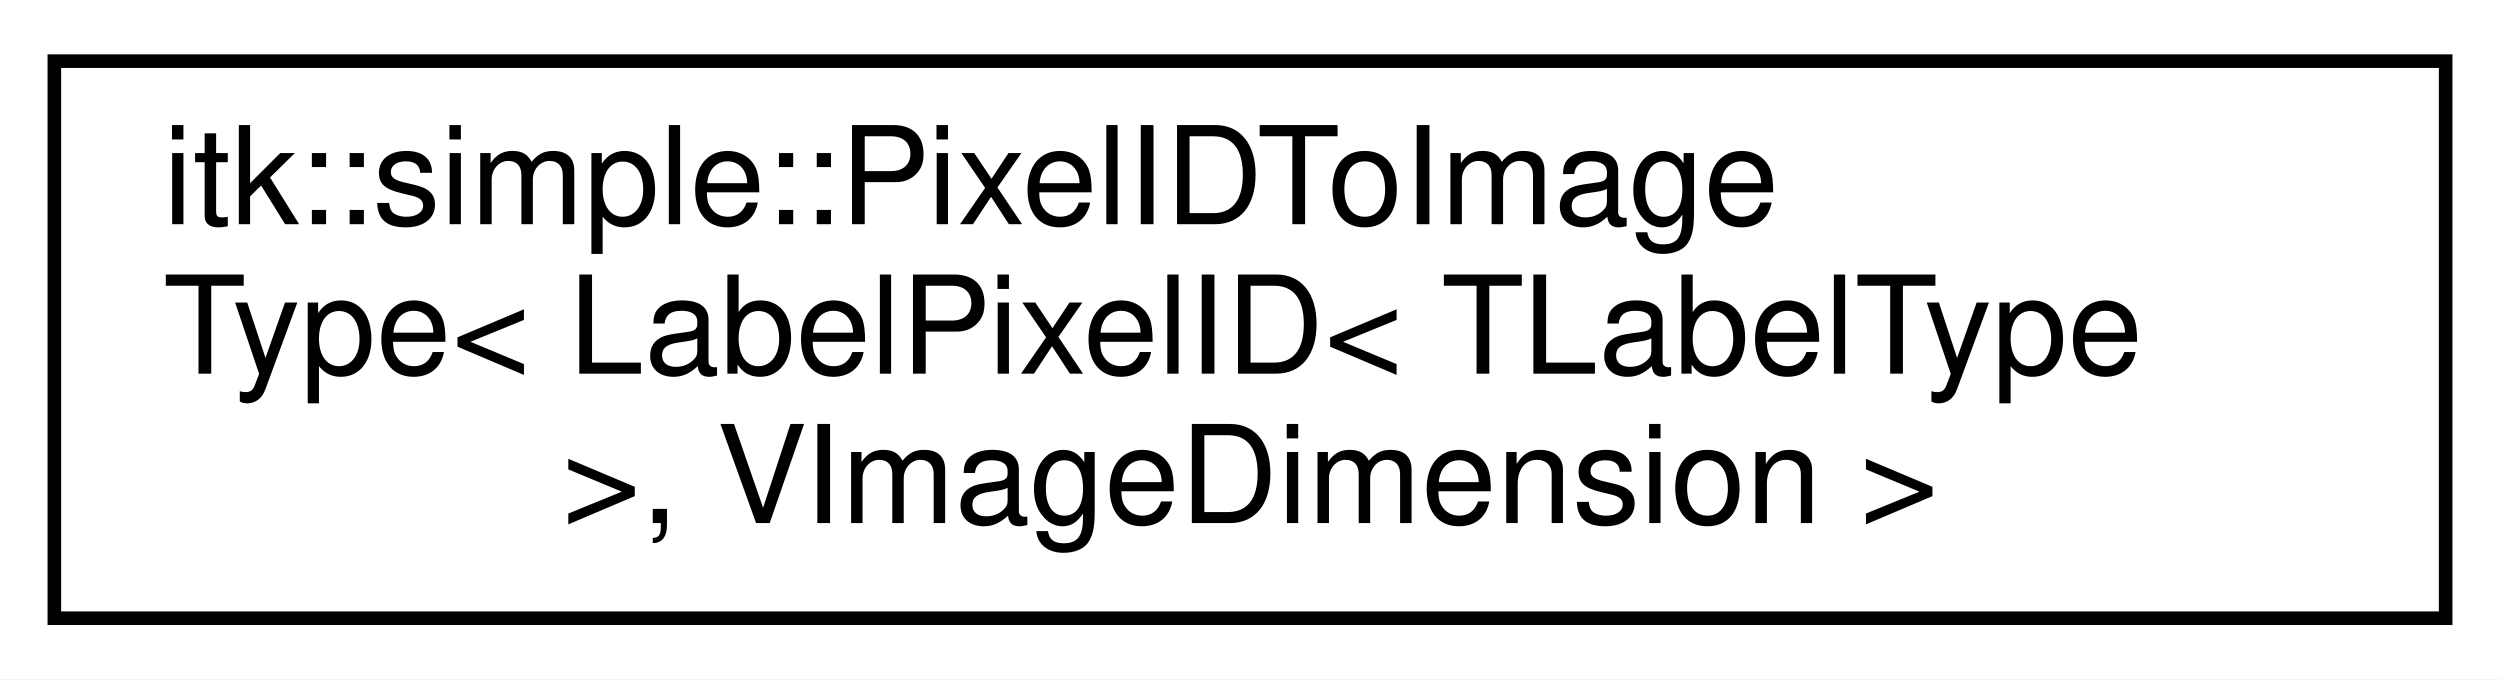
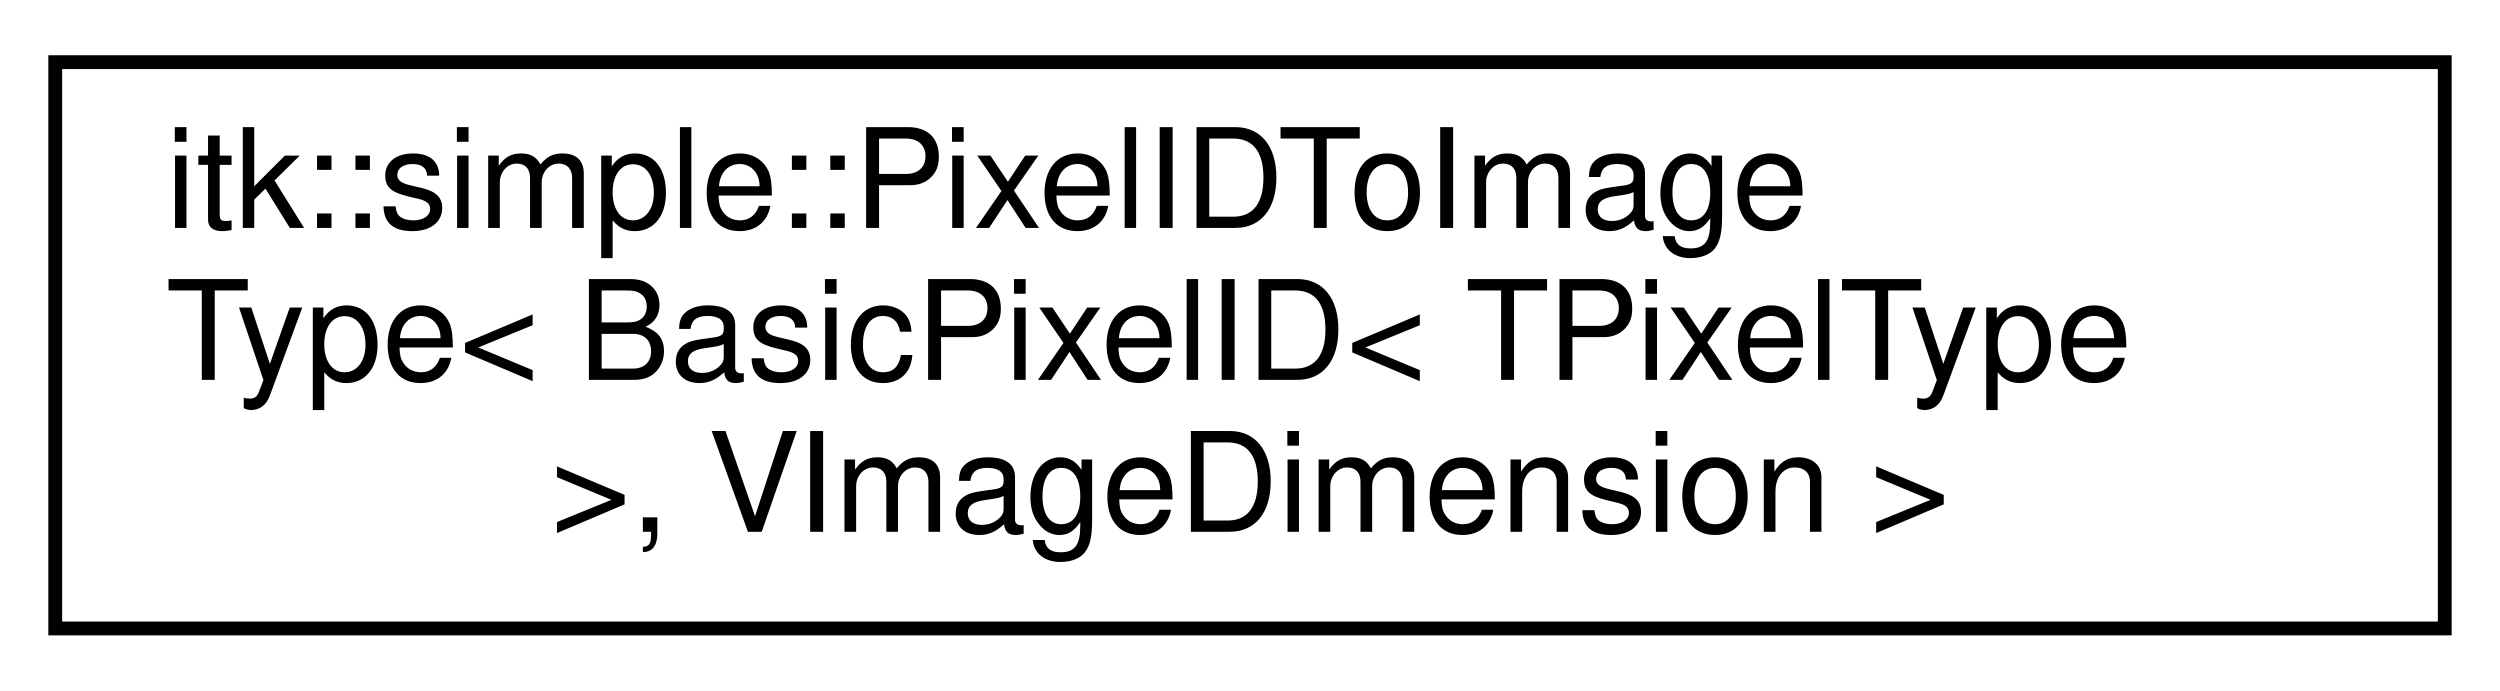
- <svg xmlns="http://www.w3.org/2000/svg" xmlns:xlink="http://www.w3.org/1999/xlink" width="184pt" height="50pt" viewBox="0.00 0.00 184.00 50.00">
+ <svg xmlns="http://www.w3.org/2000/svg" xmlns:xlink="http://www.w3.org/1999/xlink" width="181pt" height="50pt" viewBox="0.00 0.00 181.00 50.00">
  <g id="graph0" class="graph" transform="scale(1 1) rotate(0) translate(4 46)">
-     <polygon fill="white" stroke="transparent" points="-4,4 -4,-46 180,-46 180,4 -4,4" />
+     <polygon fill="white" stroke="transparent" points="-4,4 -4,-46 177,-46 177,4 -4,4" />
    <g id="node1" class="node">
      <g id="a_node1">
-         <a xlink:href="structitk_1_1simple_1_1PixelIDToImageType_3_01LabelPixelID_3_01TLabelType_01_4_00_01VImageDimension_01_4.html" target="_top" xlink:title=" ">
-           <polygon fill="white" stroke="black" points="0,-0.5 0,-41.5 176,-41.5 176,-0.5 0,-0.5" />
+         <a xlink:href="structitk_1_1simple_1_1PixelIDToImageType_3_01BasicPixelID_3_01TPixelType_01_4_00_01VImageDimension_01_4.html" target="_top" xlink:title=" ">
+           <polygon fill="white" stroke="black" points="0,-0.5 0,-41.5 173,-41.5 173,-0.5 0,-0.5" />
          <text text-anchor="start" x="8" y="-29.5" font-family="Helvetica,sans-Serif" font-size="10.00">itk::simple::PixelIDToImage</text>
-           <text text-anchor="start" x="8" y="-18.5" font-family="Helvetica,sans-Serif" font-size="10.00">Type&lt; LabelPixelID&lt; TLabelType</text>
-           <text text-anchor="middle" x="88" y="-7.5" font-family="Helvetica,sans-Serif" font-size="10.00"> &gt;, VImageDimension &gt;</text>
+           <text text-anchor="start" x="8" y="-18.5" font-family="Helvetica,sans-Serif" font-size="10.00">Type&lt; BasicPixelID&lt; TPixelType</text>
+           <text text-anchor="middle" x="86.5" y="-7.5" font-family="Helvetica,sans-Serif" font-size="10.00"> &gt;, VImageDimension &gt;</text>
        </a>
      </g>
    </g>
  </g>
</svg>
